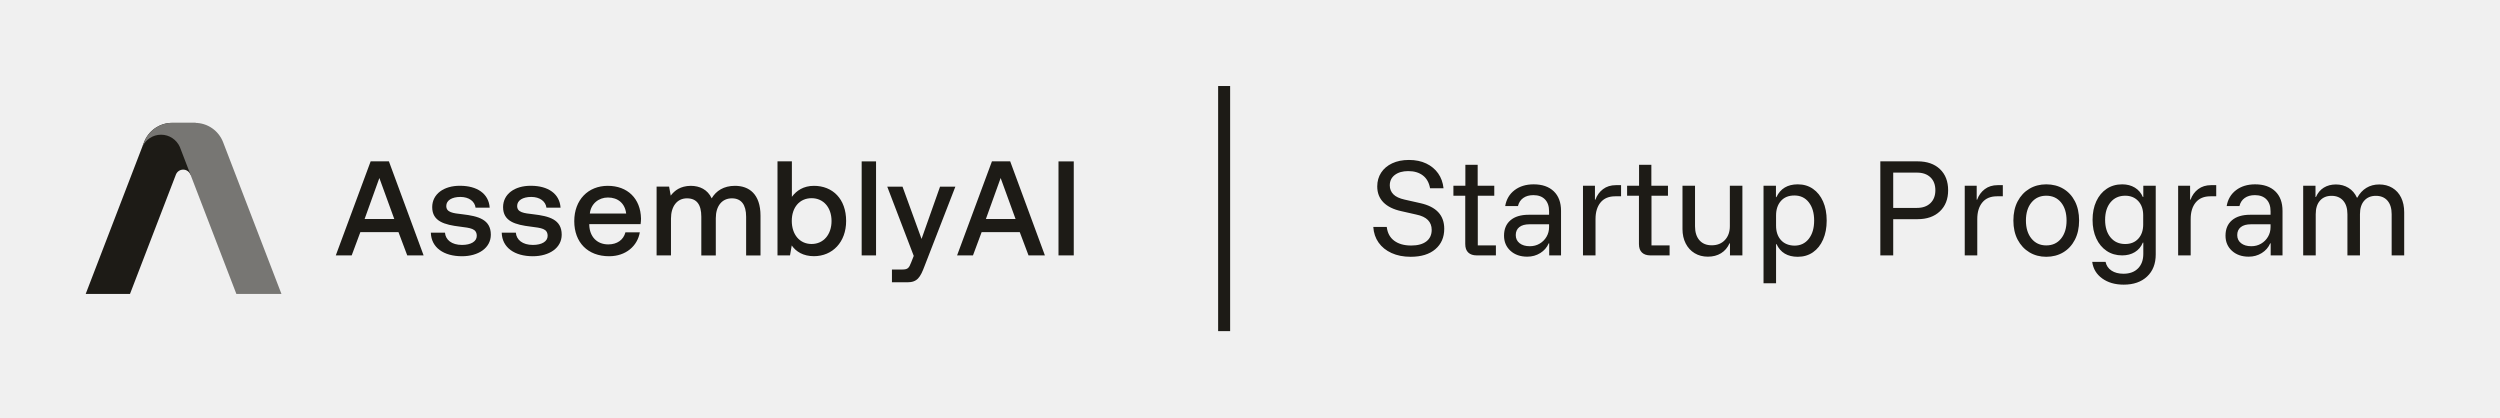
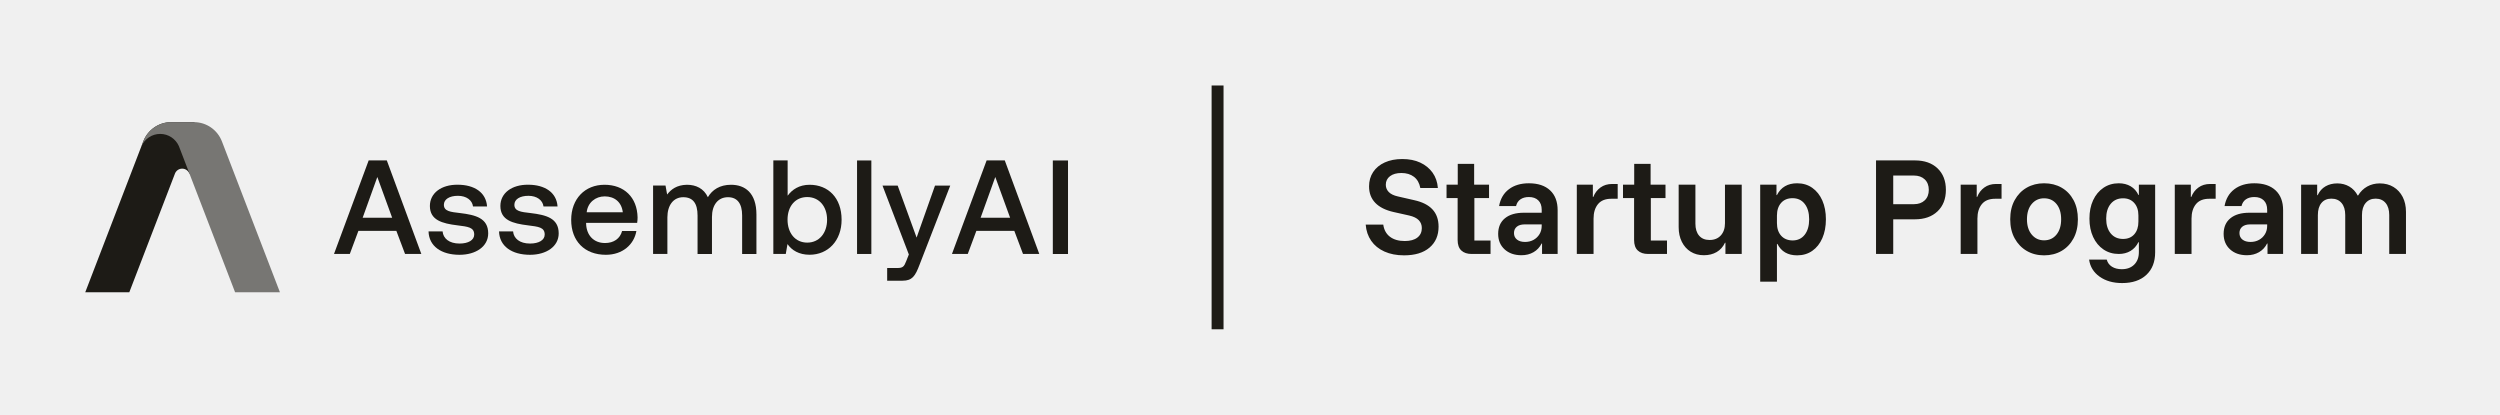
- <svg xmlns="http://www.w3.org/2000/svg" viewBox="-30.000 -42.900 875.109 145.800" width="875" height="146">
+ <svg xmlns="http://www.w3.org/2000/svg" viewBox="-30.000 -42.900 879.824 145.800" width="880" height="146">
  <g clip-path="url(#clip0_4391_87852)">
    <path fill-rule="evenodd" clip-rule="evenodd" d="M30.245 0.002C25.885 0.002 21.981 2.702 20.413 6.788L0 59.871H15.505L31.576 18.098C31.978 17.076 32.963 16.365 34.112 16.365C35.261 16.365 36.246 17.076 36.648 18.098H38.782V9.615H34.805L38.508 0.002H30.227L30.245 0.002Z" fill="#1D1B16" />
    <path fill-rule="evenodd" clip-rule="evenodd" d="M20.412 6.788C21.926 2.866 25.592 0.221 29.715 0.002H30.244H38.27C42.63 0.002 46.534 2.702 48.103 6.788L68.515 59.871H52.736L32.944 8.411C31.813 5.894 29.296 4.143 26.377 4.143C23.458 4.143 20.922 5.912 19.791 8.43L20.412 6.806V6.788Z" fill="#777673" />
    <path d="M93.107 46.393L96.135 38.257H109.488L112.552 46.393H118.28L106.131 13.467H99.747L87.543 46.393H93.088H93.107ZM102.793 19.304L108.01 33.642H97.631L102.793 19.304Z" fill="#1D1B16" />
    <path d="M120.816 38.458C120.962 43.675 125.34 46.685 131.707 46.685C137.471 46.685 141.813 43.766 141.813 39.151C141.813 33.788 137.398 32.657 131.944 32.001C128.496 31.617 126.216 31.344 126.216 29.082C126.216 27.148 128.168 25.926 131.159 25.926C134.151 25.926 136.194 27.477 136.468 29.684H141.411C141.083 24.74 136.942 22.022 131.068 22.022C125.34 21.968 121.291 24.941 121.291 29.501C121.291 34.481 125.577 35.667 131.014 36.324C134.698 36.798 136.887 36.98 136.887 39.571C136.887 41.504 134.844 42.727 131.725 42.727C128.095 42.727 125.961 40.939 125.76 38.44H120.816V38.458Z" fill="#1D1B16" />
    <path d="M145.625 38.458C145.77 43.675 150.148 46.685 156.515 46.685C162.279 46.685 166.621 43.766 166.621 39.151C166.621 33.788 162.206 32.657 156.752 32.001C153.304 31.617 151.024 31.344 151.024 29.082C151.024 27.148 152.976 25.926 155.968 25.926C158.959 25.926 161.002 27.477 161.276 29.684H166.219C165.891 24.74 161.75 22.022 155.876 22.022C150.148 21.968 146.099 24.941 146.099 29.501C146.099 34.481 150.386 35.667 155.822 36.324C159.506 36.798 161.695 36.98 161.695 39.571C161.695 41.504 159.652 42.727 156.533 42.727C152.903 42.727 150.769 40.939 150.568 38.44H145.625V38.458Z" fill="#1D1B16" />
    <path d="M183.22 46.684C189.131 46.684 193.144 43.053 193.965 38.311H188.93C188.237 40.992 185.993 42.543 182.928 42.543C178.97 42.543 176.416 39.861 176.27 35.775V35.447H194.238C194.33 34.79 194.384 34.133 194.384 33.513C194.238 26.454 189.641 22.039 182.746 22.039C175.851 22.039 171.017 26.983 171.017 34.407C171.017 41.831 175.723 46.684 183.22 46.684ZM176.471 31.725C176.836 28.296 179.59 26.125 182.801 26.125C186.285 26.125 188.766 28.15 189.185 31.725H176.471Z" fill="#1D1B16" />
    <path d="M227.274 22.039C223.37 22.039 220.67 23.772 219.12 26.417C217.679 23.316 214.888 22.039 211.768 22.039C208.175 22.094 206.132 23.681 204.782 25.468L204.216 22.313H199.838V46.392H204.873V33.513C204.873 29.226 207.007 26.417 210.455 26.417C213.903 26.417 215.49 28.624 215.49 32.856V46.41H220.561V33.385C220.561 29.062 222.75 26.417 226.198 26.417C229.463 26.417 231.178 28.624 231.178 32.856V46.41H236.212V32.528C236.212 24.903 232.199 22.039 227.274 22.039Z" fill="#1D1B16" />
    <path d="M254.929 22.04C251.244 22.04 248.781 23.737 247.194 25.889V13.467H242.16V46.393H246.538L247.14 42.909C248.635 45.08 251.189 46.667 254.911 46.667C261.423 46.667 266.184 41.723 266.184 34.354C266.184 26.601 261.441 22.04 254.911 22.04H254.929ZM254.09 42.398C249.894 42.398 247.158 39.06 247.158 34.317C247.158 29.574 249.912 26.364 254.09 26.364C258.267 26.364 261.076 29.647 261.076 34.354C261.076 39.06 258.285 42.398 254.09 42.398Z" fill="#1D1B16" />
    <path d="M271.621 46.394H276.655V13.485H271.621V46.412V46.394Z" fill="#1D1B16" />
    <path d="M289.863 46.539L288.932 48.892C288.184 50.862 287.728 51.336 285.758 51.336H282.219V55.806H287.619C291.103 55.806 292.143 54.073 293.62 50.169L304.42 22.332H299.057L292.581 40.629L285.922 22.332H280.578L289.844 46.557L289.863 46.539Z" fill="#1D1B16" />
    <path d="M310.584 46.393L313.612 38.257H326.965L330.03 46.393H335.758L323.609 13.467H317.224L305.021 46.393H310.566H310.584ZM320.271 19.304L325.488 33.642H315.108L320.271 19.304Z" fill="#1D1B16" />
    <path d="M340.519 46.394H345.864V13.485H340.519V46.412V46.394Z" fill="#1D1B16" />
  </g>
  <defs>
    <clipPath id="clip0_4391_87852">
      <rect width="345.863" height="59.869" fill="white" />
    </clipPath>
  </defs>
  <rect x="396.400" y="-12.900" width="4.200" height="85.800" fill="#1D1B16" />
-   <path fill="#1D1B16" d="M463.8 46.878Q459.98 46.878 457.094 45.557Q454.209 44.236 452.563 41.899Q450.917 39.562 450.713 36.433H455.428Q455.794 39.603 458.049 41.269Q460.305 42.935 463.963 42.935Q467.417 42.935 469.287 41.493Q471.156 40.05 471.156 37.449Q471.156 35.376 469.835 34.015Q468.515 32.653 465.71 32.084L460.508 30.905Q456.403 30.011 454.249 27.817Q452.095 25.622 452.095 22.249Q452.095 19.526 453.457 17.433Q454.818 15.34 457.318 14.161Q459.817 12.982 463.19 12.982Q466.645 12.982 469.246 14.222Q471.847 15.461 473.412 17.676Q474.977 19.891 475.302 22.899H470.587Q470.059 19.932 468.068 18.408Q466.076 16.884 462.947 16.884Q460.02 16.884 458.252 18.225Q456.485 19.566 456.485 21.883Q456.485 23.712 457.724 24.992Q458.964 26.272 461.768 26.882L467.173 28.101Q471.36 29.036 473.453 31.271Q475.546 33.506 475.546 37.083Q475.546 41.554 472.437 44.216Q469.327 46.878 463.8 46.878ZM486.885 46.39Q485.015 46.39 483.959 45.394Q482.902 44.399 482.902 42.407V25.5H478.756V22.005H482.942V14.689H487.251V22.005H493.062V25.5H487.291V42.895H493.631V46.39ZM504.605 46.837Q500.988 46.837 498.732 44.785Q496.476 42.732 496.476 39.481Q496.476 36.026 498.732 34.096Q500.988 32.165 505.133 32.165H512.245V30.946Q512.245 28.264 510.803 26.78Q509.36 25.297 506.759 25.297Q504.605 25.297 503.202 26.293Q501.8 27.288 501.353 29.117H496.883Q497.492 25.581 500.175 23.549Q502.857 21.517 506.84 21.517Q511.351 21.517 513.891 23.956Q516.431 26.394 516.431 30.824V46.39H512.286V42.163H512.123Q511.189 44.317 509.157 45.577Q507.124 46.837 504.605 46.837ZM505.499 43.179Q507.409 43.179 508.933 42.285Q510.457 41.391 511.351 39.867Q512.245 38.343 512.245 36.473V35.498H505.417Q503.06 35.498 501.821 36.494Q500.581 37.489 500.581 39.278Q500.581 41.066 501.922 42.123Q503.263 43.179 505.499 43.179ZM524.113 46.39V22.005H528.299V26.882H528.461Q529.274 24.606 531.124 23.204Q532.973 21.802 535.655 21.802H537.443V25.703H535.411Q532.038 25.703 530.27 27.857Q528.502 30.011 528.502 33.669V46.39ZM547.685 46.39Q545.816 46.39 544.759 45.394Q543.702 44.399 543.702 42.407V25.5H539.557V22.005H543.743V14.689H548.051V22.005H553.863V25.5H548.092V42.895H554.432V46.39ZM567.844 46.837Q565.202 46.837 563.19 45.618Q561.178 44.399 560.061 42.204Q558.943 40.009 558.943 37.164V22.005H563.332V36.189Q563.332 39.318 564.877 41.086Q566.421 42.854 569.185 42.854Q572.07 42.854 573.798 41.005Q575.525 39.156 575.525 36.148V22.005H579.914V46.39H575.566V42.163H575.403Q574.387 44.439 572.436 45.638Q570.485 46.837 567.844 46.837ZM587.311 56.144V22.005H591.66V25.988H591.822Q593.936 21.517 599.3 21.517Q602.349 21.517 604.625 23.102Q606.9 24.687 608.16 27.532Q609.42 30.377 609.42 34.197Q609.42 37.977 608.16 40.842Q606.9 43.708 604.625 45.293Q602.349 46.878 599.3 46.878Q593.936 46.878 591.863 42.448H591.7V56.144ZM598.122 42.976Q601.292 42.976 603.161 40.578Q605.031 38.18 605.031 34.197Q605.031 30.214 603.161 27.817Q601.292 25.419 598.122 25.419Q595.074 25.419 593.387 27.349Q591.7 29.28 591.7 32.409V35.986Q591.7 39.115 593.387 41.005Q595.074 42.895 598.122 42.976ZM628.197 46.39V13.47H641.243Q646.201 13.47 649.067 16.193Q651.932 18.916 651.932 23.59Q651.932 28.223 649.046 30.966Q646.161 33.71 641.243 33.71H632.708V46.39ZM632.708 29.767H640.999Q644.007 29.767 645.734 28.101Q647.461 26.435 647.461 23.59Q647.461 20.704 645.734 19.058Q644.007 17.412 640.999 17.412H632.708ZM657.744 46.39V22.005H661.93V26.882H662.092Q662.905 24.606 664.754 23.204Q666.604 21.802 669.286 21.802H671.074V25.703H669.042Q665.669 25.703 663.901 27.857Q662.133 30.011 662.133 33.669V46.39ZM686.274 46.878Q682.982 46.878 680.381 45.313Q677.78 43.748 676.276 40.903Q674.773 38.058 674.773 34.197Q674.773 30.296 676.276 27.451Q677.78 24.606 680.381 23.062Q682.982 21.517 686.274 21.517Q689.648 21.517 692.249 23.062Q694.85 24.606 696.313 27.451Q697.776 30.296 697.776 34.197Q697.776 38.058 696.293 40.924Q694.809 43.789 692.208 45.333Q689.607 46.878 686.274 46.878ZM686.274 42.895Q689.526 42.895 691.456 40.517Q693.387 38.14 693.387 34.197Q693.387 30.214 691.456 27.857Q689.526 25.5 686.274 25.5Q683.064 25.5 681.113 27.857Q679.162 30.214 679.162 34.197Q679.162 38.14 681.113 40.517Q683.064 42.895 686.274 42.895ZM713.382 56.632Q708.871 56.632 705.864 54.457Q702.856 52.283 702.368 48.666H707.042Q707.449 50.617 709.115 51.714Q710.781 52.811 713.301 52.811Q716.553 52.811 718.402 50.942Q720.251 49.072 720.251 45.862V41.919H720.088Q719.194 44.073 717.304 45.232Q715.415 46.39 712.854 46.39Q709.765 46.39 707.428 44.825Q705.092 43.261 703.791 40.456Q702.49 37.652 702.49 33.954Q702.49 30.255 703.791 27.451Q705.092 24.647 707.428 23.082Q709.765 21.517 712.854 21.517Q715.415 21.517 717.304 22.675Q719.194 23.834 720.088 25.947H720.251V22.005H724.6V46.065Q724.6 50.942 721.572 53.787Q718.544 56.632 713.382 56.632ZM713.911 42.407Q716.796 42.407 718.503 40.538Q720.21 38.668 720.21 35.579V32.328Q720.21 29.239 718.483 27.37Q716.756 25.5 713.911 25.5Q710.7 25.5 708.79 27.796Q706.88 30.093 706.88 33.954Q706.88 37.815 708.79 40.111Q710.7 42.407 713.911 42.407ZM732.444 46.39V22.005H736.63V26.882H736.792Q737.605 24.606 739.454 23.204Q741.304 21.802 743.986 21.802H745.774V25.703H743.742Q740.369 25.703 738.601 27.857Q736.833 30.011 736.833 33.669V46.39ZM757.154 46.837Q753.537 46.837 751.281 44.785Q749.025 42.732 749.025 39.481Q749.025 36.026 751.281 34.096Q753.537 32.165 757.682 32.165H764.795V30.946Q764.795 28.264 763.352 26.78Q761.909 25.297 759.308 25.297Q757.154 25.297 755.752 26.293Q754.35 27.288 753.903 29.117H749.432Q750.042 25.581 752.724 23.549Q755.406 21.517 759.389 21.517Q763.9 21.517 766.441 23.956Q768.981 26.394 768.981 30.824V46.39H764.835V42.163H764.673Q763.738 44.317 761.706 45.577Q759.674 46.837 757.154 46.837ZM758.048 43.179Q759.958 43.179 761.482 42.285Q763.006 41.391 763.9 39.867Q764.795 38.343 764.795 36.473V35.498H757.967Q755.609 35.498 754.37 36.494Q753.13 37.489 753.13 39.278Q753.13 41.066 754.472 42.123Q755.813 43.179 758.048 43.179ZM776.215 46.39V22.005H780.523V25.947H780.686Q781.62 23.793 783.429 22.675Q785.237 21.558 787.676 21.558Q790.155 21.558 792.086 22.757Q794.016 23.956 795.032 26.191H795.154Q796.373 23.956 798.324 22.757Q800.275 21.558 802.835 21.558Q805.437 21.558 807.428 22.757Q809.419 23.956 810.496 26.15Q811.573 28.345 811.573 31.312V46.39H807.184V31.962Q807.184 28.914 805.721 27.227Q804.258 25.541 801.657 25.541Q799.096 25.541 797.593 27.227Q796.089 28.914 796.089 31.962V46.39H791.7V31.962Q791.7 28.914 790.216 27.227Q788.733 25.541 786.132 25.541Q783.571 25.541 782.088 27.227Q780.604 28.914 780.604 31.962V46.39Z" />
+   <path fill="#1D1B16" d="M464.125 46.878Q460.183 46.878 457.216 45.537Q454.249 44.195 452.563 41.757Q450.876 39.318 450.632 36.067H456.81Q457.216 38.871 459.187 40.355Q461.158 41.838 464.369 41.838Q467.255 41.838 468.819 40.619Q470.384 39.4 470.384 37.286Q470.384 35.62 469.307 34.502Q468.23 33.385 465.913 32.856L460.467 31.637Q456.159 30.662 453.985 28.386Q451.811 26.11 451.811 22.614Q451.811 19.729 453.254 17.555Q454.696 15.38 457.338 14.181Q459.98 12.982 463.516 12.982Q467.133 12.982 469.835 14.242Q472.538 15.502 474.164 17.778Q475.789 20.054 476.033 23.183H469.856Q469.368 20.582 467.62 19.241Q465.873 17.9 463.19 17.9Q460.671 17.9 459.187 19.018Q457.704 20.135 457.704 22.045Q457.704 23.509 458.74 24.586Q459.777 25.663 461.971 26.15L467.661 27.451Q471.969 28.386 474.123 30.702Q476.277 33.019 476.277 36.798Q476.277 41.432 473.087 44.155Q469.896 46.878 464.125 46.878ZM487.901 46.39Q485.584 46.39 484.284 45.171Q482.983 43.951 482.983 41.472V26.719H479.081V22.005H483.024V14.689H488.795V22.005H494.038V26.719H488.876V41.676H494.566V46.39ZM505.458 46.837Q501.76 46.837 499.504 44.764Q497.248 42.692 497.248 39.318Q497.248 35.782 499.626 33.832Q502.004 31.881 506.312 31.881H512.57V30.824Q512.57 28.711 511.372 27.532Q510.173 26.354 508.059 26.354Q506.271 26.354 505.092 27.166Q503.914 27.979 503.548 29.524H497.574Q498.264 25.703 501.028 23.61Q503.792 21.517 508.059 21.517Q512.855 21.517 515.517 23.996Q518.179 26.475 518.179 30.987V46.39H512.692V42.732H512.53Q511.554 44.683 509.705 45.76Q507.856 46.837 505.458 46.837ZM506.718 42.163Q508.384 42.163 509.705 41.432Q511.026 40.7 511.798 39.42Q512.57 38.14 512.57 36.514V35.986H506.596Q504.808 35.986 503.812 36.798Q502.816 37.611 502.816 39.034Q502.816 40.497 503.873 41.33Q504.93 42.163 506.718 42.163ZM524.926 46.39V22.005H530.575V26.313H530.737Q531.55 24.24 533.257 23.001Q534.964 21.761 537.362 21.761H539.313V26.963H537.078Q533.908 26.963 532.363 28.873Q530.819 30.783 530.819 33.954V46.39ZM550.002 46.39Q547.685 46.39 546.385 45.171Q545.084 43.951 545.084 41.472V26.719H541.182V22.005H545.125V14.689H550.896V22.005H556.139V26.719H550.977V41.676H556.667V46.39ZM569.632 46.837Q566.99 46.837 564.999 45.597Q563.007 44.358 561.89 42.123Q560.772 39.887 560.772 36.961V22.005H566.665V35.742Q566.665 38.424 567.965 39.948Q569.266 41.472 571.664 41.472Q574.143 41.472 575.606 39.867Q577.069 38.262 577.069 35.579V22.005H582.962V46.39H577.232V42.448H577.069Q576.053 44.602 574.143 45.719Q572.233 46.837 569.632 46.837ZM589.465 56.144V22.005H595.196V25.663H595.358Q597.472 21.517 602.471 21.517Q605.519 21.517 607.795 23.122Q610.071 24.728 611.33 27.573Q612.59 30.418 612.59 34.197Q612.59 37.977 611.33 40.842Q610.071 43.708 607.795 45.293Q605.519 46.878 602.471 46.878Q597.553 46.878 595.521 42.854H595.358V56.144ZM600.845 41.635Q603.568 41.635 605.133 39.623Q606.697 37.611 606.697 34.197Q606.697 30.783 605.133 28.772Q603.568 26.76 600.845 26.76Q598.284 26.76 596.821 28.426Q595.358 30.093 595.358 32.897V35.498Q595.358 38.302 596.821 39.948Q598.284 41.594 600.845 41.635ZM630.229 46.39V13.47H643.925Q648.965 13.47 651.891 16.274Q654.817 19.079 654.817 23.834Q654.817 28.589 651.871 31.393Q648.924 34.197 643.925 34.197H636.285V46.39ZM636.285 28.873H643.56Q645.957 28.873 647.38 27.512Q648.802 26.15 648.802 23.834Q648.802 21.517 647.38 20.156Q645.957 18.794 643.56 18.794H636.285ZM660.02 46.39V22.005H665.669V26.313H665.831Q666.644 24.24 668.351 23.001Q670.058 21.761 672.456 21.761H674.407V26.963H672.172Q669.001 26.963 667.457 28.873Q665.913 30.783 665.913 33.954V46.39ZM689.363 46.878Q685.949 46.878 683.267 45.313Q680.584 43.748 679.02 40.903Q677.455 38.058 677.455 34.197Q677.455 30.296 679.02 27.451Q680.584 24.606 683.267 23.062Q685.949 21.517 689.363 21.517Q692.858 21.517 695.541 23.062Q698.223 24.606 699.747 27.451Q701.271 30.296 701.271 34.197Q701.271 38.058 699.727 40.924Q698.182 43.789 695.5 45.333Q692.818 46.878 689.363 46.878ZM689.363 41.594Q692.086 41.594 693.732 39.582Q695.378 37.571 695.378 34.197Q695.378 30.783 693.732 28.792Q692.086 26.801 689.363 26.801Q686.721 26.801 685.035 28.792Q683.348 30.783 683.348 34.197Q683.348 37.571 685.035 39.582Q686.721 41.594 689.363 41.594ZM716.837 56.632Q712.082 56.632 708.912 54.376Q705.742 52.121 705.213 48.381H711.432Q711.838 49.966 713.24 50.861Q714.642 51.755 716.715 51.755Q719.479 51.755 721.104 50.129Q722.73 48.503 722.73 45.74V42.245H722.568Q721.552 44.277 719.784 45.333Q718.016 46.39 715.658 46.39Q712.61 46.39 710.273 44.805Q707.936 43.22 706.636 40.416Q705.335 37.611 705.335 33.954Q705.335 30.255 706.636 27.471Q707.936 24.687 710.273 23.102Q712.61 21.517 715.658 21.517Q718.056 21.517 719.845 22.574Q721.633 23.63 722.568 25.622H722.73V22.005H728.461V45.821Q728.461 50.861 725.372 53.746Q722.283 56.632 716.837 56.632ZM717.162 41.107Q719.682 41.107 721.125 39.461Q722.568 37.815 722.568 35.01V32.816Q722.568 30.093 721.104 28.447Q719.641 26.801 717.162 26.801Q714.439 26.801 712.834 28.731Q711.228 30.662 711.228 33.954Q711.228 37.246 712.834 39.176Q714.439 41.107 717.162 41.107ZM735.37 46.39V22.005H741.019V26.313H741.182Q741.994 24.24 743.701 23.001Q745.408 21.761 747.806 21.761H749.757V26.963H747.522Q744.352 26.963 742.807 28.873Q741.263 30.783 741.263 33.954V46.39ZM760.771 46.837Q757.073 46.837 754.817 44.764Q752.561 42.692 752.561 39.318Q752.561 35.782 754.939 33.832Q757.316 31.881 761.624 31.881H767.883V30.824Q767.883 28.711 766.684 27.532Q765.485 26.354 763.372 26.354Q761.584 26.354 760.405 27.166Q759.227 27.979 758.861 29.524H752.886Q753.577 25.703 756.341 23.61Q759.105 21.517 763.372 21.517Q768.168 21.517 770.83 23.996Q773.492 26.475 773.492 30.987V46.39H768.005V42.732H767.843Q766.867 44.683 765.018 45.76Q763.169 46.837 760.771 46.837ZM762.031 42.163Q763.697 42.163 765.018 41.432Q766.339 40.7 767.111 39.42Q767.883 38.14 767.883 36.514V35.986H761.909Q760.121 35.986 759.125 36.798Q758.129 37.611 758.129 39.034Q758.129 40.497 759.186 41.33Q760.243 42.163 762.031 42.163ZM779.832 46.39V22.005H785.481V25.703H785.644Q786.619 23.63 788.408 22.594Q790.196 21.558 792.553 21.558Q794.91 21.558 796.78 22.655Q798.649 23.752 799.747 25.825H799.869Q801.128 23.752 803.1 22.655Q805.071 21.558 807.509 21.558Q810.273 21.558 812.346 22.818Q814.418 24.078 815.577 26.333Q816.735 28.589 816.735 31.596V46.39H810.842V32.694Q810.842 29.971 809.562 28.447Q808.281 26.922 806.046 26.922Q803.852 26.922 802.551 28.447Q801.25 29.971 801.25 32.694V46.39H795.357V32.694Q795.357 29.971 794.057 28.447Q792.756 26.922 790.48 26.922Q788.245 26.922 786.985 28.447Q785.725 29.971 785.725 32.694V46.39Z" />
</svg>
